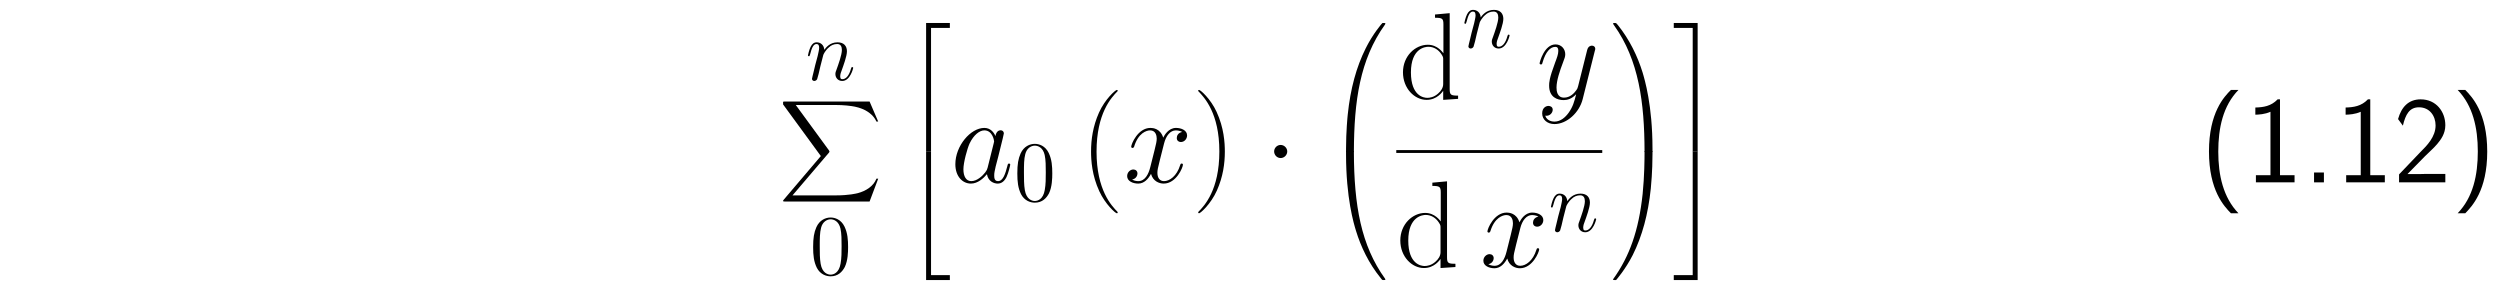
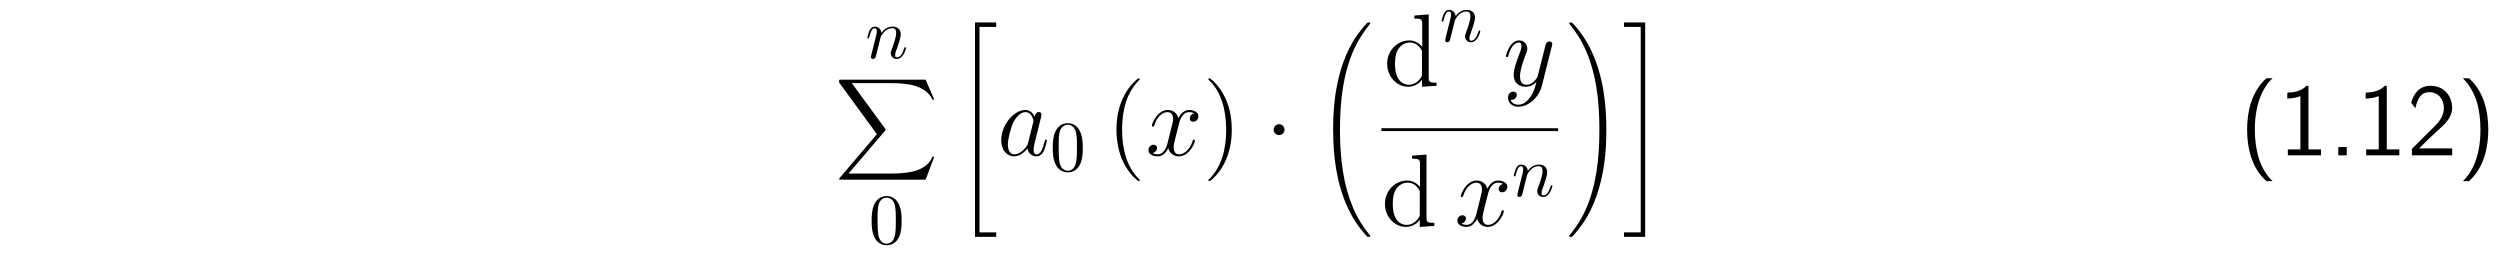
- <svg xmlns="http://www.w3.org/2000/svg" xmlns:xlink="http://www.w3.org/1999/xlink" width="348.696pt" height="39.787pt" viewBox="0 0 348.696 39.787" version="1.2">
+ <svg xmlns="http://www.w3.org/2000/svg" xmlns:xlink="http://www.w3.org/1999/xlink" width="348.696pt" height="35.482pt" viewBox="0 0 348.696 35.482" version="1.2">
  <defs>
    <g>
      <symbol overflow="visible" id="glyph0-0">
        <path style="stroke:none;" d="" />
      </symbol>
      <symbol overflow="visible" id="glyph0-1">
-         <path style="stroke:none;" d="M 6.641 -1.703 C 6.641 -1.766 6.594 -1.812 6.516 -1.812 C 6.406 -1.812 6.391 -1.781 6.328 -1.578 C 6.062 -0.594 5.609 -0.125 5.141 -0.125 C 5.016 -0.125 4.828 -0.125 4.828 -0.516 C 4.828 -0.812 4.953 -1.172 5.031 -1.344 C 5.266 -2 5.766 -3.328 5.766 -4.016 C 5.766 -4.734 5.359 -5.266 4.453 -5.266 C 3.375 -5.266 2.828 -4.516 2.609 -4.219 C 2.562 -4.906 2.078 -5.266 1.547 -5.266 C 1.172 -5.266 0.906 -5.047 0.703 -4.641 C 0.484 -4.203 0.328 -3.484 0.328 -3.438 C 0.328 -3.391 0.375 -3.328 0.453 -3.328 C 0.547 -3.328 0.562 -3.344 0.641 -3.625 C 0.828 -4.344 1.047 -5.031 1.516 -5.031 C 1.797 -5.031 1.891 -4.844 1.891 -4.484 C 1.891 -4.219 1.766 -3.75 1.688 -3.375 L 1.344 -2.094 L 1.109 -1.109 C 1.031 -0.797 0.891 -0.234 0.891 -0.172 C 0.891 -0.016 1.031 0.125 1.203 0.125 C 1.344 0.125 1.516 0.047 1.609 -0.125 C 1.641 -0.188 1.75 -0.609 1.812 -0.844 L 2.062 -1.922 L 2.469 -3.5 C 2.484 -3.578 2.781 -4.172 3.234 -4.547 C 3.531 -4.844 3.938 -5.031 4.406 -5.031 C 4.891 -5.031 5.062 -4.672 5.062 -4.203 C 5.062 -3.516 4.562 -2.156 4.328 -1.5 C 4.219 -1.219 4.156 -1.062 4.156 -0.844 C 4.156 -0.312 4.531 0.125 5.109 0.125 C 6.219 0.125 6.641 -1.641 6.641 -1.703 Z M 6.641 -1.703 " />
+         <path style="stroke:none;" d="M 5.688 -1.422 C 5.688 -1.531 5.609 -1.531 5.578 -1.531 C 5.469 -1.531 5.469 -1.5 5.422 -1.344 C 5.219 -0.672 4.891 -0.109 4.406 -0.109 C 4.234 -0.109 4.172 -0.203 4.172 -0.438 C 4.172 -0.688 4.25 -0.922 4.344 -1.141 C 4.531 -1.672 4.953 -2.766 4.953 -3.344 C 4.953 -4 4.531 -4.406 3.812 -4.406 C 2.906 -4.406 2.422 -3.766 2.25 -3.531 C 2.203 -4.094 1.797 -4.406 1.328 -4.406 C 0.875 -4.406 0.688 -4.016 0.594 -3.844 C 0.422 -3.5 0.297 -2.906 0.297 -2.875 C 0.297 -2.766 0.406 -2.766 0.406 -2.766 C 0.516 -2.766 0.516 -2.781 0.578 -3 C 0.75 -3.703 0.953 -4.188 1.312 -4.188 C 1.5 -4.188 1.609 -4.062 1.609 -3.734 C 1.609 -3.516 1.578 -3.406 1.453 -2.891 L 0.875 -0.594 C 0.844 -0.438 0.781 -0.203 0.781 -0.156 C 0.781 0.016 0.922 0.109 1.078 0.109 C 1.203 0.109 1.375 0.031 1.453 -0.172 C 1.453 -0.188 1.578 -0.656 1.641 -0.906 L 1.859 -1.797 C 1.906 -2.031 1.969 -2.25 2.031 -2.469 L 2.156 -2.969 C 2.297 -3.281 2.828 -4.188 3.781 -4.188 C 4.234 -4.188 4.312 -3.812 4.312 -3.484 C 4.312 -2.875 3.828 -1.594 3.672 -1.172 C 3.578 -0.938 3.562 -0.812 3.562 -0.703 C 3.562 -0.234 3.922 0.109 4.391 0.109 C 5.328 0.109 5.688 -1.344 5.688 -1.422 Z M 5.688 -1.422 " />
      </symbol>
      <symbol overflow="visible" id="glyph1-0">
        <path style="stroke:none;" d="" />
      </symbol>
      <symbol overflow="visible" id="glyph1-1">
        <path style="stroke:none;" d="M 13.828 10.766 L 13.578 10.766 C 13.188 11.797 12.125 12.484 10.984 12.781 C 10.781 12.828 9.797 13.094 7.891 13.094 L 1.875 13.094 L 6.953 7.141 C 7.016 7.062 7.031 7.031 7.031 6.984 C 7.031 6.984 7.031 6.922 6.969 6.828 L 2.328 0.484 L 7.781 0.484 C 9.125 0.484 10.031 0.625 10.125 0.641 C 10.656 0.719 11.531 0.891 12.312 1.391 C 12.562 1.547 13.234 2 13.578 2.797 L 13.828 2.797 L 12.625 0 L 0.844 0 C 0.609 0 0.594 0.016 0.562 0.062 C 0.562 0.094 0.562 0.297 0.562 0.406 L 5.828 7.609 L 0.672 13.672 C 0.562 13.781 0.562 13.844 0.562 13.844 C 0.562 13.953 0.656 13.953 0.844 13.953 L 12.625 13.953 Z M 13.828 10.766 " />
      </symbol>
      <symbol overflow="visible" id="glyph1-2">
-         <path style="stroke:none;" d="M 6.562 0.297 L 6.562 -0.391 L 3.25 -0.391 L 3.25 17.547 L 3.938 17.547 L 3.938 0.297 Z M 6.562 0.297 " />
+         <path style="stroke:none;" d="M 5.688 29.5 L 5.688 28.875 L 3.359 28.875 L 3.359 0.219 L 5.688 0.219 L 5.688 -0.406 L 2.734 -0.406 L 2.734 29.5 Z M 5.688 29.5 " />
      </symbol>
      <symbol overflow="visible" id="glyph1-3">
-         <path style="stroke:none;" d="M 6.562 17.531 L 6.562 16.844 L 3.938 16.844 L 3.938 -0.406 L 3.25 -0.406 L 3.25 17.531 Z M 6.562 17.531 " />
+         <path style="stroke:none;" d="M 7.547 29.391 C 7.547 29.375 7.547 29.344 7.484 29.281 C 6.531 28.125 5.734 26.844 5.141 25.453 C 3.844 22.406 3.312 18.844 3.312 14.547 C 3.312 10.312 3.812 6.578 5.281 3.312 C 5.859 2.047 6.625 0.875 7.5 -0.203 C 7.531 -0.234 7.547 -0.266 7.547 -0.297 C 7.547 -0.406 7.484 -0.406 7.328 -0.406 C 7.172 -0.406 7.156 -0.406 7.141 -0.375 C 7.141 -0.375 6.516 0.234 5.734 1.328 C 4 3.781 3.125 6.703 2.672 9.672 C 2.438 11.281 2.359 12.922 2.359 14.547 C 2.359 18.266 2.828 22.078 4.422 25.484 C 5.125 27 6.078 28.375 7.062 29.406 C 7.141 29.484 7.156 29.5 7.328 29.5 C 7.484 29.5 7.547 29.5 7.547 29.391 Z M 7.547 29.391 " />
      </symbol>
      <symbol overflow="visible" id="glyph1-4">
-         <path style="stroke:none;" d="M 8.391 -0.297 C 8.391 -0.391 8.328 -0.391 8.172 -0.391 C 8 -0.391 7.984 -0.391 7.969 -0.375 C 7.922 -0.344 6.656 1.109 5.656 3.125 C 4.344 5.75 3.516 8.766 3.141 12.406 C 3.109 12.703 2.906 14.781 2.906 17.141 L 2.906 17.531 C 2.906 17.641 2.969 17.641 3.188 17.641 L 3.734 17.641 C 3.953 17.641 4 17.641 4 17.5 C 4.031 10.516 4.828 4.719 8.328 -0.156 C 8.391 -0.25 8.391 -0.297 8.391 -0.297 Z M 8.391 -0.297 " />
+         <path style="stroke:none;" d="M 5.531 14.547 C 5.531 10.828 5.062 7.016 3.469 3.609 C 2.766 2.094 1.812 0.734 0.828 -0.312 C 0.734 -0.391 0.734 -0.406 0.562 -0.406 C 0.422 -0.406 0.344 -0.406 0.344 -0.297 C 0.344 -0.266 0.375 -0.203 0.406 -0.172 C 1.359 0.984 2.156 2.25 2.734 3.641 C 4.047 6.688 4.562 10.266 4.562 14.547 C 4.562 18.797 4.078 22.516 2.609 25.797 C 2.031 27.062 1.266 28.234 0.375 29.312 C 0.375 29.328 0.344 29.375 0.344 29.391 C 0.344 29.5 0.422 29.5 0.562 29.5 C 0.703 29.5 0.734 29.5 0.75 29.484 C 0.75 29.484 1.375 28.875 2.156 27.766 C 3.891 25.328 4.766 22.391 5.219 19.422 C 5.453 17.812 5.531 16.172 5.531 14.547 Z M 5.531 14.547 " />
      </symbol>
      <symbol overflow="visible" id="glyph1-5">
-         <path style="stroke:none;" d="M 8.391 17.438 C 8.391 17.438 8.391 17.391 8.328 17.312 C 5.016 12.703 4.016 7.156 4 -0.359 C 4 -0.5 3.953 -0.5 3.734 -0.5 L 3.188 -0.5 C 2.969 -0.5 2.906 -0.5 2.906 -0.391 L 2.906 0 C 2.906 6.094 3.984 9.656 4.297 10.672 C 4.969 12.875 6.078 15.219 7.75 17.266 C 7.891 17.453 7.938 17.5 7.969 17.516 C 8 17.531 8 17.531 8.172 17.531 C 8.328 17.531 8.391 17.531 8.391 17.438 Z M 8.391 17.438 " />
-       </symbol>
-       <symbol overflow="visible" id="glyph1-6">
-         <path style="stroke:none;" d="M 5.812 17.531 L 5.812 17.141 C 5.812 11.062 4.719 7.484 4.422 6.484 C 3.734 4.266 2.625 1.938 0.969 -0.125 C 0.812 -0.297 0.781 -0.344 0.734 -0.375 C 0.719 -0.375 0.703 -0.391 0.547 -0.391 C 0.406 -0.391 0.312 -0.391 0.312 -0.297 C 0.312 -0.297 0.312 -0.25 0.453 -0.062 C 3.922 4.781 4.688 10.75 4.703 17.5 C 4.703 17.641 4.766 17.641 4.984 17.641 L 5.531 17.641 C 5.734 17.641 5.797 17.641 5.812 17.531 Z M 5.812 17.531 " />
-       </symbol>
-       <symbol overflow="visible" id="glyph1-7">
-         <path style="stroke:none;" d="M 5.812 0 L 5.812 -0.391 C 5.797 -0.5 5.734 -0.5 5.531 -0.5 L 4.984 -0.5 C 4.766 -0.5 4.703 -0.5 4.703 -0.359 C 4.703 0.672 4.688 3.047 4.438 5.516 C 3.891 10.672 2.578 14.25 0.391 17.312 C 0.312 17.391 0.312 17.438 0.312 17.438 C 0.312 17.531 0.406 17.531 0.547 17.531 C 0.703 17.531 0.734 17.531 0.75 17.516 C 0.781 17.484 2.047 16.031 3.062 14.031 C 4.375 11.391 5.203 8.375 5.578 4.75 C 5.609 4.438 5.812 2.359 5.812 0 Z M 5.812 0 " />
-       </symbol>
-       <symbol overflow="visible" id="glyph1-8">
-         <path style="stroke:none;" d="M 3.391 17.547 L 3.391 -0.391 L 0.062 -0.391 L 0.062 0.297 L 2.703 0.297 L 2.703 17.547 Z M 3.391 17.547 " />
-       </symbol>
-       <symbol overflow="visible" id="glyph1-9">
-         <path style="stroke:none;" d="M 3.391 17.531 L 3.391 -0.406 L 2.703 -0.406 L 2.703 16.844 L 0.062 16.844 L 0.062 17.531 Z M 3.391 17.531 " />
+         <path style="stroke:none;" d="M 3.062 29.5 L 3.062 -0.406 L 0.109 -0.406 L 0.109 0.219 L 2.438 0.219 L 2.438 28.875 L 0.109 28.875 L 0.109 29.5 Z M 3.062 29.5 " />
      </symbol>
      <symbol overflow="visible" id="glyph2-0">
        <path style="stroke:none;" d="" />
      </symbol>
      <symbol overflow="visible" id="glyph2-1">
-         <path style="stroke:none;" d="M 5.359 -3.828 C 5.359 -4.812 5.297 -5.781 4.859 -6.688 C 4.375 -7.688 3.516 -7.953 2.922 -7.953 C 2.234 -7.953 1.391 -7.609 0.938 -6.609 C 0.609 -5.859 0.484 -5.109 0.484 -3.828 C 0.484 -2.672 0.578 -1.797 1 -0.938 C 1.469 -0.031 2.297 0.25 2.922 0.25 C 3.953 0.25 4.547 -0.375 4.906 -1.062 C 5.328 -1.953 5.359 -3.125 5.359 -3.828 Z M 4.453 -3.969 C 4.453 -3.172 4.453 -2.266 4.312 -1.531 C 4.094 -0.219 3.328 0.016 2.922 0.016 C 2.531 0.016 1.75 -0.203 1.531 -1.5 C 1.406 -2.219 1.406 -3.125 1.406 -3.969 C 1.406 -4.953 1.406 -5.828 1.594 -6.531 C 1.797 -7.344 2.406 -7.703 2.922 -7.703 C 3.375 -7.703 4.062 -7.438 4.297 -6.406 C 4.453 -5.719 4.453 -4.781 4.453 -3.969 Z M 4.453 -3.969 " />
+         <path style="stroke:none;" d="M 4.578 -3.188 C 4.578 -3.984 4.531 -4.781 4.188 -5.516 C 3.734 -6.484 2.906 -6.641 2.5 -6.641 C 1.891 -6.641 1.172 -6.375 0.75 -5.453 C 0.438 -4.766 0.391 -3.984 0.391 -3.188 C 0.391 -2.438 0.422 -1.547 0.844 -0.781 C 1.266 0.016 2 0.219 2.484 0.219 C 3.016 0.219 3.781 0.016 4.219 -0.938 C 4.531 -1.625 4.578 -2.406 4.578 -3.188 Z M 3.766 -3.312 C 3.766 -2.562 3.766 -1.891 3.656 -1.25 C 3.5 -0.297 2.938 0 2.484 0 C 2.094 0 1.5 -0.25 1.328 -1.203 C 1.219 -1.797 1.219 -2.719 1.219 -3.312 C 1.219 -3.953 1.219 -4.609 1.297 -5.141 C 1.484 -6.328 2.234 -6.422 2.484 -6.422 C 2.812 -6.422 3.469 -6.234 3.656 -5.25 C 3.766 -4.688 3.766 -3.938 3.766 -3.312 Z M 3.766 -3.312 " />
      </symbol>
      <symbol overflow="visible" id="glyph3-0">
        <path style="stroke:none;" d="" />
      </symbol>
      <symbol overflow="visible" id="glyph3-1">
-         <path style="stroke:none;" d="M 5.188 -2.047 C 5.094 -1.75 5.094 -1.719 4.859 -1.391 C 4.484 -0.906 3.719 -0.172 2.906 -0.172 C 2.203 -0.172 1.812 -0.812 1.812 -1.828 C 1.812 -2.766 2.344 -4.703 2.672 -5.422 C 3.25 -6.625 4.062 -7.25 4.734 -7.25 C 5.875 -7.25 6.094 -5.844 6.094 -5.703 C 6.094 -5.703 6.047 -5.453 6.031 -5.422 Z M 8.344 -2.469 C 8.344 -2.547 8.281 -2.625 8.172 -2.625 C 8.031 -2.625 8 -2.531 7.938 -2.266 C 7.672 -1.25 7.359 -0.172 6.641 -0.172 C 6.141 -0.172 6.109 -0.625 6.109 -0.969 C 6.109 -1.359 6.172 -1.547 6.312 -2.219 L 6.656 -3.531 C 7.297 -6.109 7.453 -6.734 7.453 -6.828 C 7.453 -7.078 7.266 -7.266 7.016 -7.266 C 6.453 -7.266 6.312 -6.656 6.281 -6.453 C 6.094 -6.906 5.625 -7.594 4.734 -7.594 C 2.797 -7.594 0.688 -5.078 0.688 -2.531 C 0.688 -0.828 1.688 0.172 2.859 0.172 C 3.812 0.172 4.609 -0.562 5.094 -1.141 C 5.266 -0.125 6.078 0.172 6.594 0.172 C 7.109 0.172 7.531 -0.141 7.828 -0.75 C 8.109 -1.344 8.344 -2.391 8.344 -2.469 Z M 8.344 -2.469 " />
+         <path style="stroke:none;" d="M 4.312 -1.703 C 4.25 -1.469 4.25 -1.438 4.047 -1.156 C 3.734 -0.766 3.094 -0.141 2.422 -0.141 C 1.844 -0.141 1.5 -0.672 1.5 -1.516 C 1.5 -2.312 1.953 -3.922 2.219 -4.516 C 2.719 -5.516 3.391 -6.031 3.938 -6.031 C 4.891 -6.031 5.078 -4.859 5.078 -4.75 C 5.078 -4.75 5.031 -4.547 5.016 -4.516 Z M 6.953 -2.047 C 6.953 -2.125 6.906 -2.188 6.812 -2.188 C 6.688 -2.188 6.672 -2.109 6.609 -1.891 C 6.391 -1.047 6.125 -0.141 5.531 -0.141 C 5.125 -0.141 5.094 -0.516 5.094 -0.797 C 5.094 -1.141 5.141 -1.297 5.266 -1.844 L 5.547 -2.938 C 6.078 -5.094 6.203 -5.609 6.203 -5.688 C 6.203 -5.891 6.047 -6.047 5.844 -6.047 C 5.375 -6.047 5.266 -5.547 5.234 -5.375 C 5.078 -5.75 4.688 -6.328 3.938 -6.328 C 2.328 -6.328 0.578 -4.234 0.578 -2.109 C 0.578 -0.688 1.406 0.141 2.375 0.141 C 3.172 0.141 3.844 -0.469 4.25 -0.953 C 4.391 -0.094 5.062 0.141 5.5 0.141 C 5.922 0.141 6.266 -0.109 6.531 -0.625 C 6.75 -1.125 6.953 -2 6.953 -2.047 Z M 6.953 -2.047 " />
      </symbol>
      <symbol overflow="visible" id="glyph3-2">
-         <path style="stroke:none;" d="M 8.266 -2.469 C 8.266 -2.547 8.203 -2.625 8.094 -2.625 C 7.938 -2.625 7.922 -2.531 7.875 -2.391 C 7.406 -0.875 6.406 -0.172 5.625 -0.172 C 5.031 -0.172 4.703 -0.625 4.703 -1.328 C 4.703 -1.703 4.766 -1.984 5.047 -3.109 L 5.641 -5.453 C 5.906 -6.484 6.484 -7.25 7.281 -7.25 C 7.281 -7.25 7.797 -7.25 8.156 -7.031 C 7.609 -6.922 7.406 -6.516 7.406 -6.188 C 7.406 -5.766 7.734 -5.625 7.969 -5.625 C 8.484 -5.625 8.844 -6.078 8.844 -6.547 C 8.844 -7.266 8.031 -7.594 7.297 -7.594 C 6.25 -7.594 5.672 -6.562 5.516 -6.234 C 5.109 -7.531 4.047 -7.594 3.734 -7.594 C 1.984 -7.594 1.047 -5.344 1.047 -4.953 C 1.047 -4.891 1.125 -4.797 1.234 -4.797 C 1.375 -4.797 1.406 -4.906 1.453 -4.969 C 2.031 -6.891 3.188 -7.25 3.688 -7.25 C 4.453 -7.25 4.609 -6.531 4.609 -6.109 C 4.609 -5.734 4.516 -5.344 4.312 -4.516 L 3.719 -2.156 C 3.469 -1.125 2.969 -0.172 2.047 -0.172 C 1.969 -0.172 1.531 -0.172 1.172 -0.391 C 1.797 -0.516 1.922 -1.031 1.922 -1.234 C 1.922 -1.578 1.672 -1.797 1.344 -1.797 C 0.938 -1.797 0.484 -1.422 0.484 -0.875 C 0.484 -0.156 1.297 0.172 2.031 0.172 C 2.859 0.172 3.438 -0.484 3.812 -1.188 C 4.078 -0.172 4.938 0.172 5.578 0.172 C 7.328 0.172 8.266 -2.078 8.266 -2.469 Z M 8.266 -2.469 " />
+         <path style="stroke:none;" d="M 6.891 -2.047 C 6.891 -2.125 6.828 -2.188 6.734 -2.188 C 6.609 -2.188 6.594 -2.109 6.562 -2 C 6.172 -0.734 5.328 -0.141 4.688 -0.141 C 4.188 -0.141 3.922 -0.516 3.922 -1.109 C 3.922 -1.422 3.969 -1.656 4.203 -2.594 L 4.703 -4.547 C 4.922 -5.406 5.406 -6.031 6.062 -6.031 C 6.062 -6.031 6.5 -6.031 6.797 -5.859 C 6.344 -5.766 6.172 -5.422 6.172 -5.156 C 6.172 -4.812 6.438 -4.688 6.641 -4.688 C 7.078 -4.688 7.375 -5.062 7.375 -5.453 C 7.375 -6.047 6.688 -6.328 6.078 -6.328 C 5.203 -6.328 4.719 -5.469 4.594 -5.188 C 4.266 -6.266 3.375 -6.328 3.109 -6.328 C 1.656 -6.328 0.875 -4.453 0.875 -4.125 C 0.875 -4.078 0.938 -4 1.031 -4 C 1.141 -4 1.172 -4.094 1.203 -4.141 C 1.688 -5.734 2.656 -6.031 3.062 -6.031 C 3.719 -6.031 3.844 -5.438 3.844 -5.094 C 3.844 -4.781 3.766 -4.453 3.578 -3.766 L 3.094 -1.797 C 2.891 -0.938 2.469 -0.141 1.703 -0.141 C 1.641 -0.141 1.281 -0.141 0.969 -0.328 C 1.484 -0.438 1.609 -0.859 1.609 -1.031 C 1.609 -1.312 1.391 -1.484 1.125 -1.484 C 0.781 -1.484 0.406 -1.188 0.406 -0.734 C 0.406 -0.125 1.078 0.141 1.688 0.141 C 2.375 0.141 2.875 -0.406 3.172 -0.984 C 3.406 -0.141 4.109 0.141 4.641 0.141 C 6.109 0.141 6.891 -1.734 6.891 -2.047 Z M 6.891 -2.047 " />
      </symbol>
      <symbol overflow="visible" id="glyph3-3">
-         <path style="stroke:none;" d="M 8.172 -6.703 C 8.203 -6.781 8.234 -6.891 8.234 -6.984 C 8.234 -7.25 8.031 -7.422 7.766 -7.422 C 7.609 -7.422 7.25 -7.359 7.109 -6.828 L 5.844 -1.781 C 5.75 -1.469 5.75 -1.422 5.609 -1.234 C 5.266 -0.75 4.703 -0.172 3.875 -0.172 C 2.906 -0.172 2.828 -1.125 2.828 -1.578 C 2.828 -2.562 3.281 -3.891 3.75 -5.125 C 3.938 -5.625 4.047 -5.875 4.047 -6.219 C 4.047 -6.938 3.531 -7.594 2.688 -7.594 C 1.109 -7.594 0.469 -5.094 0.469 -4.953 C 0.469 -4.891 0.531 -4.797 0.656 -4.797 C 0.812 -4.797 0.828 -4.875 0.891 -5.109 C 1.312 -6.562 1.969 -7.25 2.641 -7.25 C 2.797 -7.25 3.078 -7.25 3.078 -6.688 C 3.078 -6.234 2.891 -5.734 2.641 -5.078 C 1.797 -2.828 1.797 -2.25 1.797 -1.844 C 1.797 -0.203 2.969 0.172 3.828 0.172 C 4.328 0.172 4.938 0.016 5.547 -0.625 L 5.562 -0.609 C 5.297 0.406 5.125 1.078 4.531 1.922 C 4.062 2.578 3.391 3.172 2.547 3.172 C 2.344 3.172 1.516 3.141 1.25 2.344 C 1.312 2.359 1.422 2.359 1.422 2.359 C 1.953 2.359 2.297 1.906 2.297 1.516 C 2.297 1.125 1.969 0.984 1.703 0.984 C 1.422 0.984 0.828 1.188 0.828 2.031 C 0.828 2.906 1.562 3.516 2.547 3.516 C 4.266 3.516 6.016 1.922 6.484 0.016 Z M 8.172 -6.703 " />
+         <path style="stroke:none;" d="M 6.812 -5.578 C 6.828 -5.656 6.859 -5.734 6.859 -5.828 C 6.859 -6.031 6.688 -6.188 6.469 -6.188 C 6.344 -6.188 6.031 -6.125 5.922 -5.688 L 4.859 -1.484 C 4.797 -1.219 4.797 -1.188 4.672 -1.031 C 4.391 -0.625 3.922 -0.141 3.234 -0.141 C 2.422 -0.141 2.359 -0.938 2.359 -1.312 C 2.359 -2.141 2.734 -3.234 3.125 -4.281 C 3.281 -4.688 3.375 -4.891 3.375 -5.172 C 3.375 -5.781 2.938 -6.328 2.234 -6.328 C 0.922 -6.328 0.391 -4.25 0.391 -4.125 C 0.391 -4.078 0.438 -4 0.547 -4 C 0.672 -4 0.688 -4.062 0.75 -4.266 C 1.094 -5.469 1.641 -6.031 2.188 -6.031 C 2.328 -6.031 2.562 -6.031 2.562 -5.562 C 2.562 -5.188 2.406 -4.781 2.188 -4.234 C 1.484 -2.359 1.484 -1.875 1.484 -1.531 C 1.484 -0.172 2.469 0.141 3.188 0.141 C 3.594 0.141 4.109 0.016 4.625 -0.516 L 4.641 -0.5 C 4.422 0.344 4.281 0.906 3.766 1.609 C 3.391 2.156 2.828 2.641 2.125 2.641 C 1.953 2.641 1.266 2.609 1.047 1.953 C 1.094 1.969 1.188 1.969 1.188 1.969 C 1.625 1.969 1.906 1.594 1.906 1.266 C 1.906 0.938 1.641 0.812 1.422 0.812 C 1.188 0.812 0.688 0.984 0.688 1.688 C 0.688 2.422 1.312 2.922 2.125 2.922 C 3.562 2.922 5 1.609 5.406 0.016 Z M 6.812 -5.578 " />
      </symbol>
      <symbol overflow="visible" id="glyph4-0">
        <path style="stroke:none;" d="" />
      </symbol>
      <symbol overflow="visible" id="glyph4-1">
-         <path style="stroke:none;" d="M 5.266 4.203 C 5.266 4.203 5.266 4.156 5.219 4.094 C 4.422 3.281 2.312 1.078 2.312 -4.281 C 2.312 -9.656 4.391 -11.844 5.234 -12.703 C 5.234 -12.703 5.266 -12.766 5.266 -12.812 C 5.266 -12.859 5.219 -12.891 5.141 -12.891 C 4.953 -12.891 3.5 -11.625 2.656 -9.734 C 1.797 -7.812 1.547 -5.953 1.547 -4.312 C 1.547 -3.062 1.672 -0.969 2.703 1.25 C 3.531 3.047 4.938 4.312 5.141 4.312 C 5.234 4.312 5.266 4.266 5.266 4.203 Z M 5.266 4.203 " />
+         <path style="stroke:none;" d="M 4.656 3.484 C 4.656 3.438 4.656 3.406 4.422 3.172 C 2.984 1.719 2.188 -0.641 2.188 -3.578 C 2.188 -6.359 2.859 -8.75 4.516 -10.438 C 4.656 -10.578 4.656 -10.594 4.656 -10.641 C 4.656 -10.734 4.594 -10.75 4.531 -10.75 C 4.344 -10.75 3.172 -9.719 2.469 -8.312 C 1.734 -6.875 1.406 -5.328 1.406 -3.578 C 1.406 -2.297 1.609 -0.594 2.359 0.953 C 3.203 2.672 4.375 3.594 4.531 3.594 C 4.594 3.594 4.656 3.578 4.656 3.484 Z M 4.656 3.484 " />
      </symbol>
      <symbol overflow="visible" id="glyph4-2">
-         <path style="stroke:none;" d="M 4.531 -4.281 C 4.531 -5.531 4.406 -7.625 3.375 -9.844 C 2.547 -11.641 1.141 -12.891 0.938 -12.891 C 0.875 -12.891 0.812 -12.875 0.812 -12.797 C 0.812 -12.797 0.828 -12.734 0.844 -12.703 C 1.672 -11.844 3.766 -9.656 3.766 -4.312 C 3.766 1.062 1.688 3.25 0.844 4.109 C 0.828 4.156 0.812 4.203 0.812 4.203 C 0.812 4.281 0.875 4.312 0.938 4.312 C 1.125 4.312 2.578 3.031 3.422 1.141 C 4.281 -0.781 4.531 -2.641 4.531 -4.281 Z M 4.531 -4.281 " />
+         <path style="stroke:none;" d="M 4.047 -3.578 C 4.047 -4.656 3.906 -6.438 3.094 -8.109 C 2.25 -9.828 1.078 -10.75 0.922 -10.75 C 0.859 -10.75 0.781 -10.734 0.781 -10.641 C 0.781 -10.594 0.781 -10.578 1.031 -10.328 C 2.469 -8.875 3.266 -6.516 3.266 -3.578 C 3.266 -0.797 2.594 1.594 0.938 3.281 C 0.781 3.406 0.781 3.438 0.781 3.484 C 0.781 3.578 0.859 3.594 0.922 3.594 C 1.109 3.594 2.281 2.562 2.984 1.156 C 3.719 -0.297 4.047 -1.844 4.047 -3.578 Z M 4.047 -3.578 " />
      </symbol>
      <symbol overflow="visible" id="glyph4-3">
-         <path style="stroke:none;" d="M 8.25 0 L 8.25 -0.453 C 7.234 -0.453 7.078 -0.547 7.078 -1.375 L 7.078 -11.953 L 5.031 -11.766 L 5.031 -11.312 C 6.047 -11.312 6.203 -11.203 6.203 -10.391 L 6.203 -6.359 C 6.125 -6.438 5.422 -7.547 4.031 -7.547 C 2.266 -7.547 0.562 -5.969 0.562 -3.703 C 0.562 -1.453 2.172 0.141 3.859 0.141 C 5.328 0.141 6.078 -1 6.172 -1.125 L 6.172 0.141 Z M 6.172 -2.062 C 6.172 -1.547 5.859 -1.078 5.453 -0.734 C 4.875 -0.219 4.281 -0.141 3.953 -0.141 C 3.469 -0.141 1.672 -0.391 1.672 -3.688 C 1.672 -7.062 3.672 -7.266 4.109 -7.266 C 4.906 -7.266 5.547 -6.812 5.938 -6.203 C 6.172 -5.844 6.172 -5.781 6.172 -5.469 Z M 6.172 -2.062 " />
+         <path style="stroke:none;" d="M 7.391 0 L 7.391 -0.422 C 6.406 -0.422 6.297 -0.516 6.297 -1.219 L 6.297 -9.953 L 4.297 -9.797 L 4.297 -9.375 C 5.281 -9.375 5.391 -9.281 5.391 -8.578 L 5.391 -5.406 C 5.094 -5.828 4.469 -6.328 3.594 -6.328 C 1.938 -6.328 0.5 -4.922 0.5 -3.078 C 0.5 -1.266 1.859 0.141 3.438 0.141 C 4.531 0.141 5.156 -0.578 5.359 -0.844 L 5.359 0.141 Z M 5.359 -1.672 C 5.359 -1.422 5.359 -1.375 5.156 -1.062 C 4.812 -0.562 4.234 -0.141 3.516 -0.141 C 3.141 -0.141 1.594 -0.281 1.594 -3.062 C 1.594 -4.109 1.766 -4.672 2.078 -5.156 C 2.359 -5.594 2.938 -6.031 3.656 -6.031 C 4.547 -6.031 5.047 -5.391 5.188 -5.156 C 5.359 -4.922 5.359 -4.891 5.359 -4.641 Z M 5.359 -1.672 " />
      </symbol>
      <symbol overflow="visible" id="glyph5-0">
        <path style="stroke:none;" d="" />
      </symbol>
      <symbol overflow="visible" id="glyph5-1">
-         <path style="stroke:none;" d="M 3.312 -4.312 C 3.312 -4.797 2.891 -5.219 2.391 -5.219 C 1.891 -5.219 1.484 -4.797 1.484 -4.312 C 1.484 -3.812 1.891 -3.391 2.391 -3.391 C 2.891 -3.391 3.312 -3.812 3.312 -4.312 Z M 3.312 -4.312 " />
+         <path style="stroke:none;" d="M 2.75 -3.578 C 2.75 -4 2.406 -4.344 2 -4.344 C 1.578 -4.344 1.234 -4 1.234 -3.578 C 1.234 -3.172 1.578 -2.828 2 -2.828 C 2.406 -2.828 2.75 -3.172 2.75 -3.578 Z M 2.75 -3.578 " />
      </symbol>
      <symbol overflow="visible" id="glyph6-0">
        <path style="stroke:none;" d="" />
      </symbol>
      <symbol overflow="visible" id="glyph6-1">
-         <path style="stroke:none;" d="M 5.391 4.312 C 3.266 2.094 2.578 -0.984 2.578 -4.281 C 2.578 -7.578 3.234 -10.672 5.391 -12.891 L 4.344 -12.891 C 3.406 -11.953 1.281 -9.75 1.281 -4.312 C 1.281 1.156 3.406 3.344 4.344 4.312 Z M 5.391 4.312 " />
+         <path style="stroke:none;" d="M 4.672 3.594 C 4.109 3.078 3.234 1.969 2.734 0.344 C 2.359 -0.938 2.203 -2.266 2.203 -3.578 C 2.203 -7.797 3.719 -9.875 4.672 -10.75 L 3.812 -10.75 C 1.656 -8.828 1.125 -5.922 1.125 -3.578 C 1.125 -1.062 1.734 1.75 3.812 3.594 Z M 4.672 3.594 " />
      </symbol>
      <symbol overflow="visible" id="glyph6-2">
-         <path style="stroke:none;" d="M 6.922 0 L 6.922 -1 L 4.891 -1 L 4.891 -11.578 L 4.562 -11.578 C 3.641 -10.609 2.547 -10.469 1.453 -10.438 L 1.453 -9.438 C 1.953 -9.453 2.75 -9.484 3.562 -9.844 L 3.562 -1 L 1.531 -1 L 1.531 0 Z M 6.922 0 " />
+         <path style="stroke:none;" d="M 5.969 0 L 5.969 -0.828 L 4.219 -0.828 L 4.219 -9.703 L 3.938 -9.703 C 3.719 -9.469 3.031 -8.797 1.484 -8.766 C 1.281 -8.766 1.266 -8.75 1.266 -8.484 L 1.266 -7.922 C 2.141 -7.922 2.797 -8.141 3.094 -8.266 L 3.094 -0.828 L 1.344 -0.828 L 1.344 0 Z M 5.969 0 " />
      </symbol>
      <symbol overflow="visible" id="glyph6-3">
-         <path style="stroke:none;" d="M 2.922 0 L 2.922 -1.375 L 1.547 -1.375 L 1.547 0 Z M 2.922 0 " />
+         <path style="stroke:none;" d="M 2.531 0 L 2.531 -1.156 L 1.359 -1.156 L 1.359 0 Z M 2.531 0 " />
      </symbol>
      <symbol overflow="visible" id="glyph6-4">
-         <path style="stroke:none;" d="M 7.266 0 L 7.266 -1.172 L 4.344 -1.172 C 4.125 -1.172 3.922 -1.156 3.719 -1.156 L 2 -1.156 L 2 -1.172 L 4.438 -3.656 C 4.922 -4.156 5.641 -4.75 6.141 -5.359 C 6.625 -5.938 7.266 -6.766 7.266 -7.969 C 7.266 -9.859 5.984 -11.578 3.828 -11.578 C 2.125 -11.578 1.141 -10.5 0.672 -8.828 L 1.344 -7.906 C 1.719 -9.469 2.25 -10.469 3.594 -10.469 C 5.078 -10.469 5.906 -9.266 5.906 -7.938 C 5.906 -6.359 4.703 -5.125 3.781 -4.219 L 0.812 -1.109 L 0.812 0 Z M 7.266 0 " />
+         <path style="stroke:none;" d="M 6.312 0 L 6.312 -0.969 L 3.766 -0.969 C 3.578 -0.969 3.406 -0.969 3.234 -0.969 L 1.703 -0.969 C 2.078 -1.344 3.406 -2.672 4.344 -3.5 C 5.406 -4.438 6.312 -5.328 6.312 -6.641 C 6.312 -8.234 5.203 -9.703 3.312 -9.703 C 1.766 -9.703 0.969 -8.672 0.594 -7.344 C 1.047 -6.766 1.047 -6.734 1.172 -6.562 C 1.531 -8.109 2.062 -8.812 3.125 -8.812 C 4.359 -8.812 5.156 -7.844 5.156 -6.609 C 5.156 -5.859 4.859 -5.031 3.906 -4.094 L 0.703 -0.906 L 0.703 0 Z M 6.312 0 " />
      </symbol>
      <symbol overflow="visible" id="glyph6-5">
-         <path style="stroke:none;" d="M 5.016 -4.281 C 5.016 -9.75 2.875 -11.938 1.953 -12.891 L 0.891 -12.891 C 3.016 -10.688 3.703 -7.609 3.703 -4.312 C 3.703 -1.016 3.047 2.078 0.891 4.312 L 1.953 4.312 C 2.875 3.359 5.016 1.156 5.016 -4.281 Z M 5.016 -4.281 " />
+         <path style="stroke:none;" d="M 4.328 -3.578 C 4.328 -6.094 3.719 -8.906 1.641 -10.75 L 0.781 -10.75 C 1.328 -10.234 2.203 -9.125 2.719 -7.5 C 3.094 -6.219 3.234 -4.891 3.234 -3.578 C 3.234 0.641 1.734 2.719 0.781 3.594 L 1.641 3.594 C 3.781 1.672 4.328 -1.234 4.328 -3.578 Z M 4.328 -3.578 " />
      </symbol>
    </g>
-     <clipPath id="clip1">
-       <path d="M 129 21 L 133 21 L 133 39.785 L 129 39.785 Z M 129 21 " />
-     </clipPath>
-     <clipPath id="clip2">
-       <path d="M 187 21 L 194 21 L 194 39.785 L 187 39.785 Z M 187 21 " />
-     </clipPath>
-     <clipPath id="clip3">
-       <path d="M 224 21 L 231 21 L 231 39.785 L 224 39.785 Z M 224 21 " />
-     </clipPath>
-     <clipPath id="clip4">
-       <path d="M 233 21 L 237 21 L 237 39.785 L 233 39.785 Z M 233 21 " />
-     </clipPath>
  </defs>
  <g id="surface1">
    <g style="fill:rgb(0%,0%,0%);fill-opacity:1;">
-       <use xlink:href="#glyph0-1" x="112.363" y="11.169" />
+       <use xlink:href="#glyph0-1" x="120.684" y="8.119" />
    </g>
    <g style="fill:rgb(0%,0%,0%);fill-opacity:1;">
-       <use xlink:href="#glyph1-1" x="108.662" y="14.158" />
+       <use xlink:href="#glyph1-1" x="116.479" y="11.108" />
    </g>
    <g style="fill:rgb(0%,0%,0%);fill-opacity:1;">
-       <use xlink:href="#glyph2-1" x="112.931" y="38.291" />
+       <use xlink:href="#glyph2-1" x="121.183" y="33.986" />
    </g>
    <g style="fill:rgb(0%,0%,0%);fill-opacity:1;">
-       <use xlink:href="#glyph1-2" x="125.922" y="3.597" />
-     </g>
-     <g clip-path="url(#clip1)" clip-rule="nonzero">
-       <g style="fill:rgb(0%,0%,0%);fill-opacity:1;">
-         <use xlink:href="#glyph1-3" x="125.922" y="21.53" />
-       </g>
+       <use xlink:href="#glyph1-2" x="133.26" y="3.536" />
    </g>
    <g style="fill:rgb(0%,0%,0%);fill-opacity:1;">
-       <use xlink:href="#glyph3-1" x="132.563" y="25.435" />
+       <use xlink:href="#glyph3-1" x="139.072" y="21.668" />
    </g>
    <g style="fill:rgb(0%,0%,0%);fill-opacity:1;">
-       <use xlink:href="#glyph2-1" x="141.412" y="28.018" />
+       <use xlink:href="#glyph2-1" x="146.446" y="23.82" />
    </g>
    <g style="fill:rgb(0%,0%,0%);fill-opacity:1;">
-       <use xlink:href="#glyph4-1" x="150.632" y="25.435" />
+       <use xlink:href="#glyph4-1" x="154.316" y="21.668" />
    </g>
    <g style="fill:rgb(0%,0%,0%);fill-opacity:1;">
-       <use xlink:href="#glyph3-2" x="156.729" y="25.435" />
+       <use xlink:href="#glyph3-2" x="159.779" y="21.668" />
    </g>
    <g style="fill:rgb(0%,0%,0%);fill-opacity:1;">
-       <use xlink:href="#glyph4-2" x="166.308" y="25.435" />
+       <use xlink:href="#glyph4-2" x="167.761" y="21.668" />
    </g>
    <g style="fill:rgb(0%,0%,0%);fill-opacity:1;">
-       <use xlink:href="#glyph5-1" x="176.23" y="25.435" />
+       <use xlink:href="#glyph5-1" x="176.412" y="21.668" />
    </g>
    <g style="fill:rgb(0%,0%,0%);fill-opacity:1;">
-       <use xlink:href="#glyph1-4" x="184.838" y="3.597" />
-     </g>
-     <g clip-path="url(#clip2)" clip-rule="nonzero">
-       <g style="fill:rgb(0%,0%,0%);fill-opacity:1;">
-         <use xlink:href="#glyph1-5" x="184.838" y="21.53" />
-       </g>
+       <use xlink:href="#glyph1-3" x="183.585" y="3.536" />
    </g>
    <g style="fill:rgb(0%,0%,0%);fill-opacity:1;">
-       <use xlink:href="#glyph4-3" x="195.122" y="13.789" />
+       <use xlink:href="#glyph4-3" x="192.977" y="11.963" />
    </g>
    <g style="fill:rgb(0%,0%,0%);fill-opacity:1;">
-       <use xlink:href="#glyph0-1" x="203.917" y="6.643" />
+       <use xlink:href="#glyph0-1" x="200.781" y="5.786" />
    </g>
    <g style="fill:rgb(0%,0%,0%);fill-opacity:1;">
-       <use xlink:href="#glyph3-3" x="214.272" y="13.789" />
+       <use xlink:href="#glyph3-3" x="209.65" y="11.963" />
    </g>
-     <path style="fill:none;stroke-width:0.398;stroke-linecap:butt;stroke-linejoin:miter;stroke:rgb(0%,0%,0%);stroke-opacity:1;stroke-miterlimit:10;" d="M -0.001 -0.001 L 28.729 -0.001 " transform="matrix(1,0,0,-1,194.751,21.132)" />
+     <path style="fill:none;stroke-width:0.398;stroke-linecap:butt;stroke-linejoin:miter;stroke:rgb(0%,0%,0%);stroke-opacity:1;stroke-miterlimit:10;" d="M -0 -0.001 L 24.656 -0.001 " transform="matrix(1,0,0,-1,192.668,18.081)" />
    <g style="fill:rgb(0%,0%,0%);fill-opacity:1;">
-       <use xlink:href="#glyph4-3" x="194.751" y="37.244" />
+       <use xlink:href="#glyph4-3" x="192.668" y="31.509" />
    </g>
    <g style="fill:rgb(0%,0%,0%);fill-opacity:1;">
-       <use xlink:href="#glyph3-2" x="206.415" y="37.244" />
+       <use xlink:href="#glyph3-2" x="202.863" y="31.509" />
    </g>
    <g style="fill:rgb(0%,0%,0%);fill-opacity:1;">
-       <use xlink:href="#glyph0-1" x="215.994" y="32.271" />
+       <use xlink:href="#glyph0-1" x="210.845" y="27.364" />
    </g>
    <g style="fill:rgb(0%,0%,0%);fill-opacity:1;">
-       <use xlink:href="#glyph1-6" x="224.675" y="3.597" />
-     </g>
-     <g clip-path="url(#clip3)" clip-rule="nonzero">
-       <g style="fill:rgb(0%,0%,0%);fill-opacity:1;">
-         <use xlink:href="#glyph1-7" x="224.675" y="21.53" />
-       </g>
+       <use xlink:href="#glyph1-4" x="218.519" y="3.536" />
+       <use xlink:href="#glyph1-5" x="226.406" y="3.536" />
    </g>
    <g style="fill:rgb(0%,0%,0%);fill-opacity:1;">
-       <use xlink:href="#glyph1-8" x="233.393" y="3.597" />
-     </g>
-     <g clip-path="url(#clip4)" clip-rule="nonzero">
-       <g style="fill:rgb(0%,0%,0%);fill-opacity:1;">
-         <use xlink:href="#glyph1-9" x="233.393" y="21.53" />
-       </g>
-     </g>
-     <g style="fill:rgb(0%,0%,0%);fill-opacity:1;">
-       <use xlink:href="#glyph6-1" x="306.823" y="25.435" />
-       <use xlink:href="#glyph6-2" x="313.119" y="25.435" />
-       <use xlink:href="#glyph6-3" x="321.213" y="25.435" />
-       <use xlink:href="#glyph6-2" x="325.71" y="25.435" />
-       <use xlink:href="#glyph6-4" x="333.805" y="25.435" />
-       <use xlink:href="#glyph6-5" x="341.899" y="25.435" />
+       <use xlink:href="#glyph6-1" x="312.298" y="21.668" />
+       <use xlink:href="#glyph6-2" x="317.761" y="21.668" />
+       <use xlink:href="#glyph6-3" x="324.785" y="21.668" />
+       <use xlink:href="#glyph6-2" x="328.687" y="21.668" />
+       <use xlink:href="#glyph6-4" x="335.711" y="21.668" />
+       <use xlink:href="#glyph6-5" x="342.735" y="21.668" />
    </g>
  </g>
</svg>
